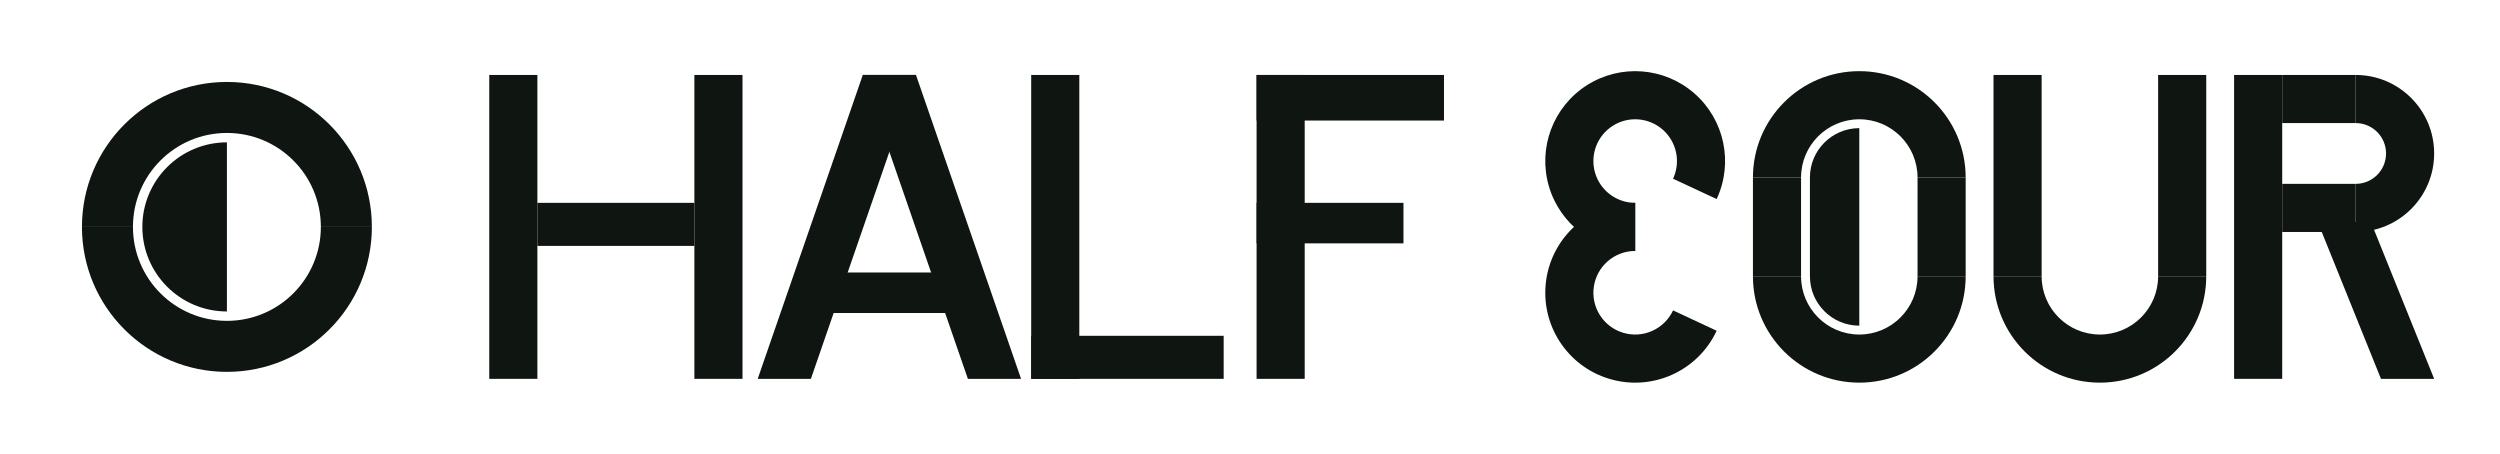
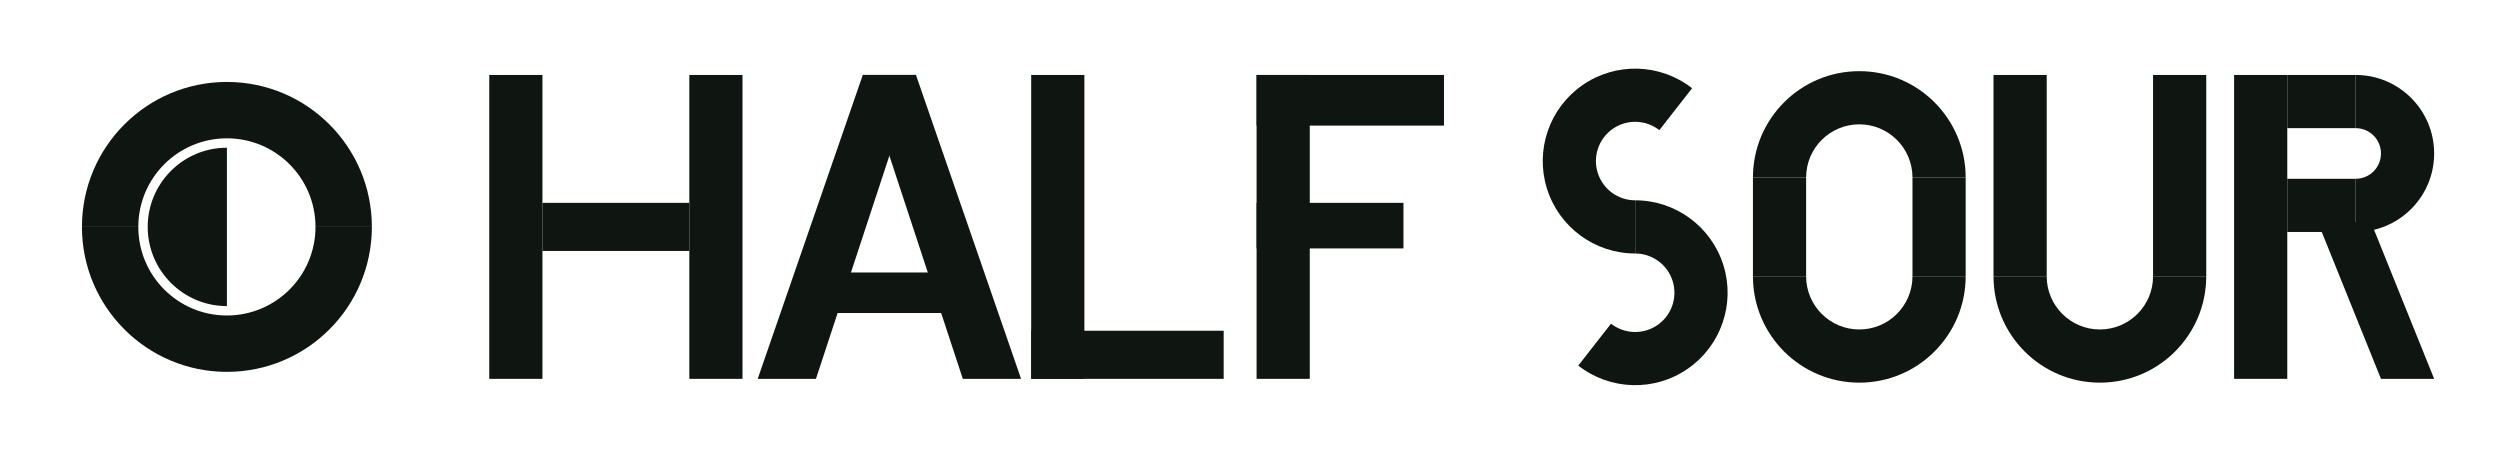
- <svg xmlns="http://www.w3.org/2000/svg" viewBox="0 0 987.2 179.2" width="987.2" height="179.2" role="img" aria-label="HALF SOUR">
+ <svg xmlns="http://www.w3.org/2000/svg" viewBox="0 0 987.2 179.2" width="987.2" height="179.2" role="img" aria-label="HALF SOUR — Pickle Brine">
  <g fill="#0F1511">
    <g transform="translate(26 26) scale(1.06)">
-       <path d="M114 60 A54 54 0 0 1 60 114 A54 54 0 0 1 6 60 L25 60 A35 35 0 0 0 60 95 A35 35 0 0 0 95 60 Z" />
-       <path d="M6 60 A54 54 0 0 1 60 6 A54 54 0 0 1 114 60 L95 60 A35 35 0 0 0 60 25 A35 35 0 0 0 25 60 Z" />
-       <path d="M60 28.5 A31.5 31.5 0 0 0 28.5 60 A31.5 31.5 0 0 0 60 91.5 Z" />
+       <path d="M114 60 A54 54 0 0 1 60 114 A54 54 0 0 1 6 60 L27 60 A33 33 0 0 0 60 93 A33 33 0 0 0 93 60 Z" />
+       <path d="M6 60 A54 54 0 0 1 60 6 A54 54 0 0 1 114 60 L93 60 A33 33 0 0 0 60 27 A33 33 0 0 0 27 60 Z" />
+       <path d="M60 30.5 A29.5 29.5 0 0 0 30.5 60 A29.5 29.5 0 0 0 60 89.5 Z" />
    </g>
    <g transform="translate(193.2 29.6)">
      <g transform="translate(0 0)" data-g="H">
-         <path d="M0 0 H19 V120 H0 Z" />
-         <path d="M81 0 H100 V120 H81 Z" />
-         <path d="M19 50.5 H81 V67.5 H19 Z" />
+         <path d="M0 0 H21 V120 H0 Z" />
+         <path d="M79 0 H100 V120 H79 Z" />
+         <path d="M21 50.5 H79 V69.5 H21 Z" />
      </g>
      <g transform="translate(106 0)" data-g="A">
-         <path d="M41.5 0 L62.5 0 L21 120 L0 120 Z" />
-         <path d="M41.5 0 L62.5 0 L104 120 L83 120 Z" />
+         <path d="M41.5 0 L62.5 0 L23 120 L0 120 Z" />
+         <path d="M41.5 0 L62.5 0 L104 120 L81 120 Z" />
        <path d="M24 78 H80 V94 H24 Z" />
      </g>
      <g transform="translate(214 0)" data-g="L">
-         <path d="M0 0 H19 V120 H0 Z" />
-         <path d="M0 103 H76 V120 H0 Z" />
+         <path d="M0 0 H21 V120 H0 Z" />
+         <path d="M0 101 H76 V120 H0 Z" />
      </g>
      <g transform="translate(303 0)" data-g="F">
-         <path d="M0 0 H19 V120 H0 Z" />
-         <path d="M0 0 H74 V18 H0 Z" />
-         <path d="M0 50.5 H58 V66.5 H0 Z" />
+         <path d="M0 0 H21 V120 H0 Z" />
+         <path d="M0 0 H74 V20 H0 Z" />
+         <path d="M0 50.5 H58 V68.5 H0 Z" />
      </g>
      <g transform="translate(417 0)" data-g="S">
-         <path d="M67.674 49.003 A35.5 35.5 0 0 0 58.907 7.31 A35.5 35.5 0 0 0 16.426 4.06 A35.5 35.5 0 0 0 1.418 43.934 A35.5 35.5 0 0 0 35.5 69.5 L35.5 50.5 A16.5 16.5 0 0 1 19.659 38.617 A16.5 16.5 0 0 1 26.635 20.084 A16.5 16.5 0 0 1 46.379 21.595 A16.5 16.5 0 0 1 50.454 40.973 Z" />
-         <path d="M35.5 50.5 A35.5 35.5 0 0 0 0.375 80.855 A35.5 35.5 0 0 0 25.318 120.009 A35.5 35.5 0 0 0 67.674 101.003 L50.454 92.973 A16.5 16.5 0 0 1 30.768 101.807 A16.5 16.5 0 0 1 19.174 83.609 A16.5 16.5 0 0 1 35.5 69.5 Z" />
+         <path d="M57.972 5.238 A36.5 36.5 0 0 0 14.739 3.98 A36.5 36.5 0 0 0 0.658 44.874 A36.5 36.5 0 0 0 35.5 70.5 L35.5 49.5 A15.5 15.5 0 0 1 20.704 38.618 A15.5 15.5 0 0 1 26.684 21.252 A15.5 15.5 0 0 1 45.043 21.786 Z" />
+         <path d="M35.5 49.5 A36.5 36.5 0 0 1 70.342 75.126 A36.5 36.5 0 0 1 56.261 116.02 A36.5 36.5 0 0 1 13.028 114.762 L25.957 98.214 A15.5 15.5 0 0 0 44.316 98.748 A15.5 15.5 0 0 0 50.296 81.382 A15.5 15.5 0 0 0 35.5 70.5 Z" />
      </g>
      <g transform="translate(499 0)" data-g="O">
-         <path d="M0 40.5 A42 42 0 0 1 42 -1.5 A42 42 0 0 1 84 40.5 L65 40.5 A23 23 0 0 0 42 17.5 A23 23 0 0 0 19 40.5 Z" />
-         <path d="M84 79.5 A42 42 0 0 1 42 121.5 A42 42 0 0 1 0 79.5 L19 79.5 A23 23 0 0 0 42 102.5 A23 23 0 0 0 65 79.5 Z" />
-         <path d="M0 40.5 H19 V79.5 H0 Z" />
-         <path d="M65 40.5 H84 V79.5 H65 Z" />
-         <path d="M42 21 A19.5 19.5 0 0 0 22.5 40.5 L22.5 79.5 A19.5 19.5 0 0 0 42 99 Z" />
+         <path d="M0 40.5 A42 42 0 0 1 42 -1.5 A42 42 0 0 1 84 40.5 L63 40.5 A21 21 0 0 0 42 19.5 A21 21 0 0 0 21 40.5 Z" />
+         <path d="M84 79.5 A42 42 0 0 1 42 121.5 A42 42 0 0 1 0 79.5 L21 79.5 A21 21 0 0 0 42 100.5 A21 21 0 0 0 63 79.5 Z" />
+         <path d="M0 40.5 H21 V79.5 H0 Z" />
+         <path d="M63 40.5 H84 V79.5 H63 Z" />
      </g>
      <g transform="translate(594 0)" data-g="U">
-         <path d="M0 0 H19 V79.5 H0 Z" />
-         <path d="M65 0 H84 V79.5 H65 Z" />
-         <path d="M84 79.5 A42 42 0 0 1 42 121.5 A42 42 0 0 1 0 79.5 L19 79.5 A23 23 0 0 0 42 102.5 A23 23 0 0 0 65 79.5 Z" />
+         <path d="M0 0 H21 V79.5 H0 Z" />
+         <path d="M63 0 H84 V79.5 H63 Z" />
+         <path d="M84 79.5 A42 42 0 0 1 42 121.5 A42 42 0 0 1 0 79.5 L21 79.5 A21 21 0 0 0 42 100.5 A21 21 0 0 0 63 79.5 Z" />
      </g>
      <g transform="translate(689 0)" data-g="R">
-         <path d="M0 0 H19 V120 H0 Z" />
-         <path d="M19 0 H48 V19 H19 Z" />
-         <path d="M19 43 H48 V62 H19 Z" />
-         <path d="M48 0 A31 31 0 0 1 79 31 A31 31 0 0 1 48 62 L48 43 A12 12 0 0 0 60 31 A12 12 0 0 0 48 19 Z" />
+         <path d="M0 0 H21 V120 H0 Z" />
+         <path d="M21 0 H48 V21 H21 Z" />
+         <path d="M21 41 H48 V62 H21 Z" />
+         <path d="M48 0 A31 31 0 0 1 79 31 A31 31 0 0 1 48 62 L48 41 A10 10 0 0 0 58 31 A10 10 0 0 0 48 21 Z" />
        <path d="M33 58 L54 58 L79 120 L58 120 Z" />
      </g>
    </g>
  </g>
</svg>
